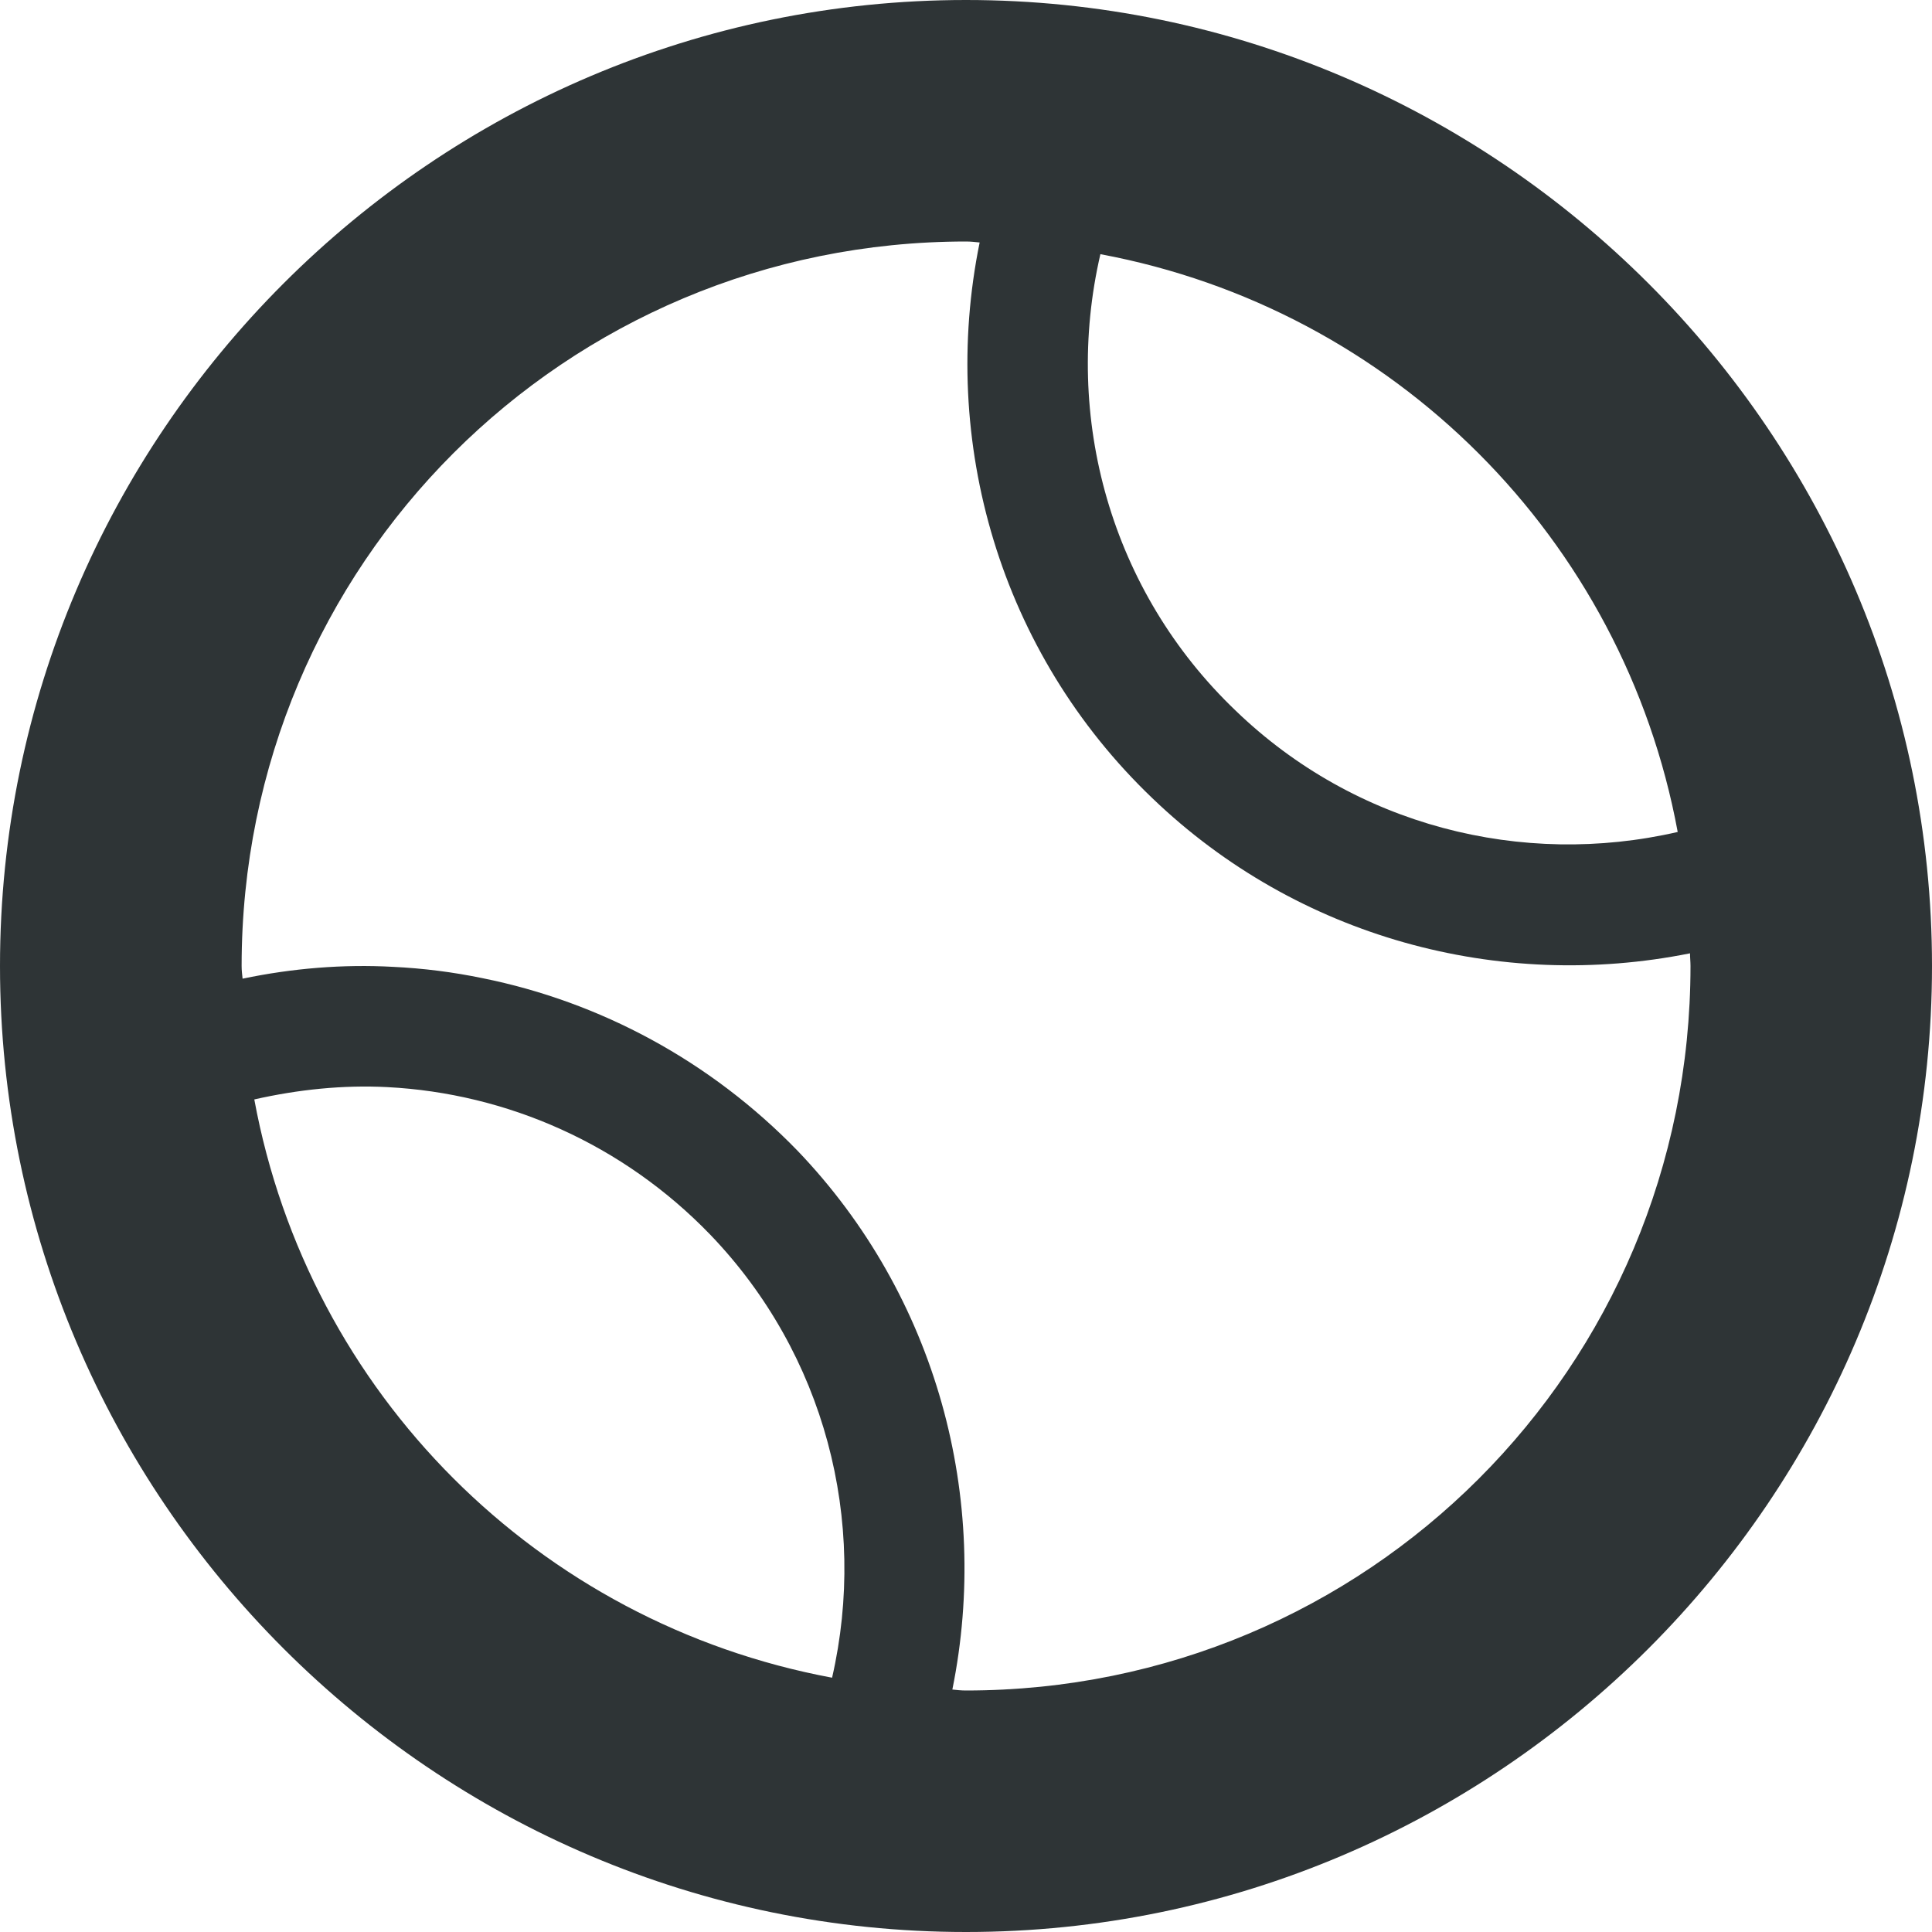
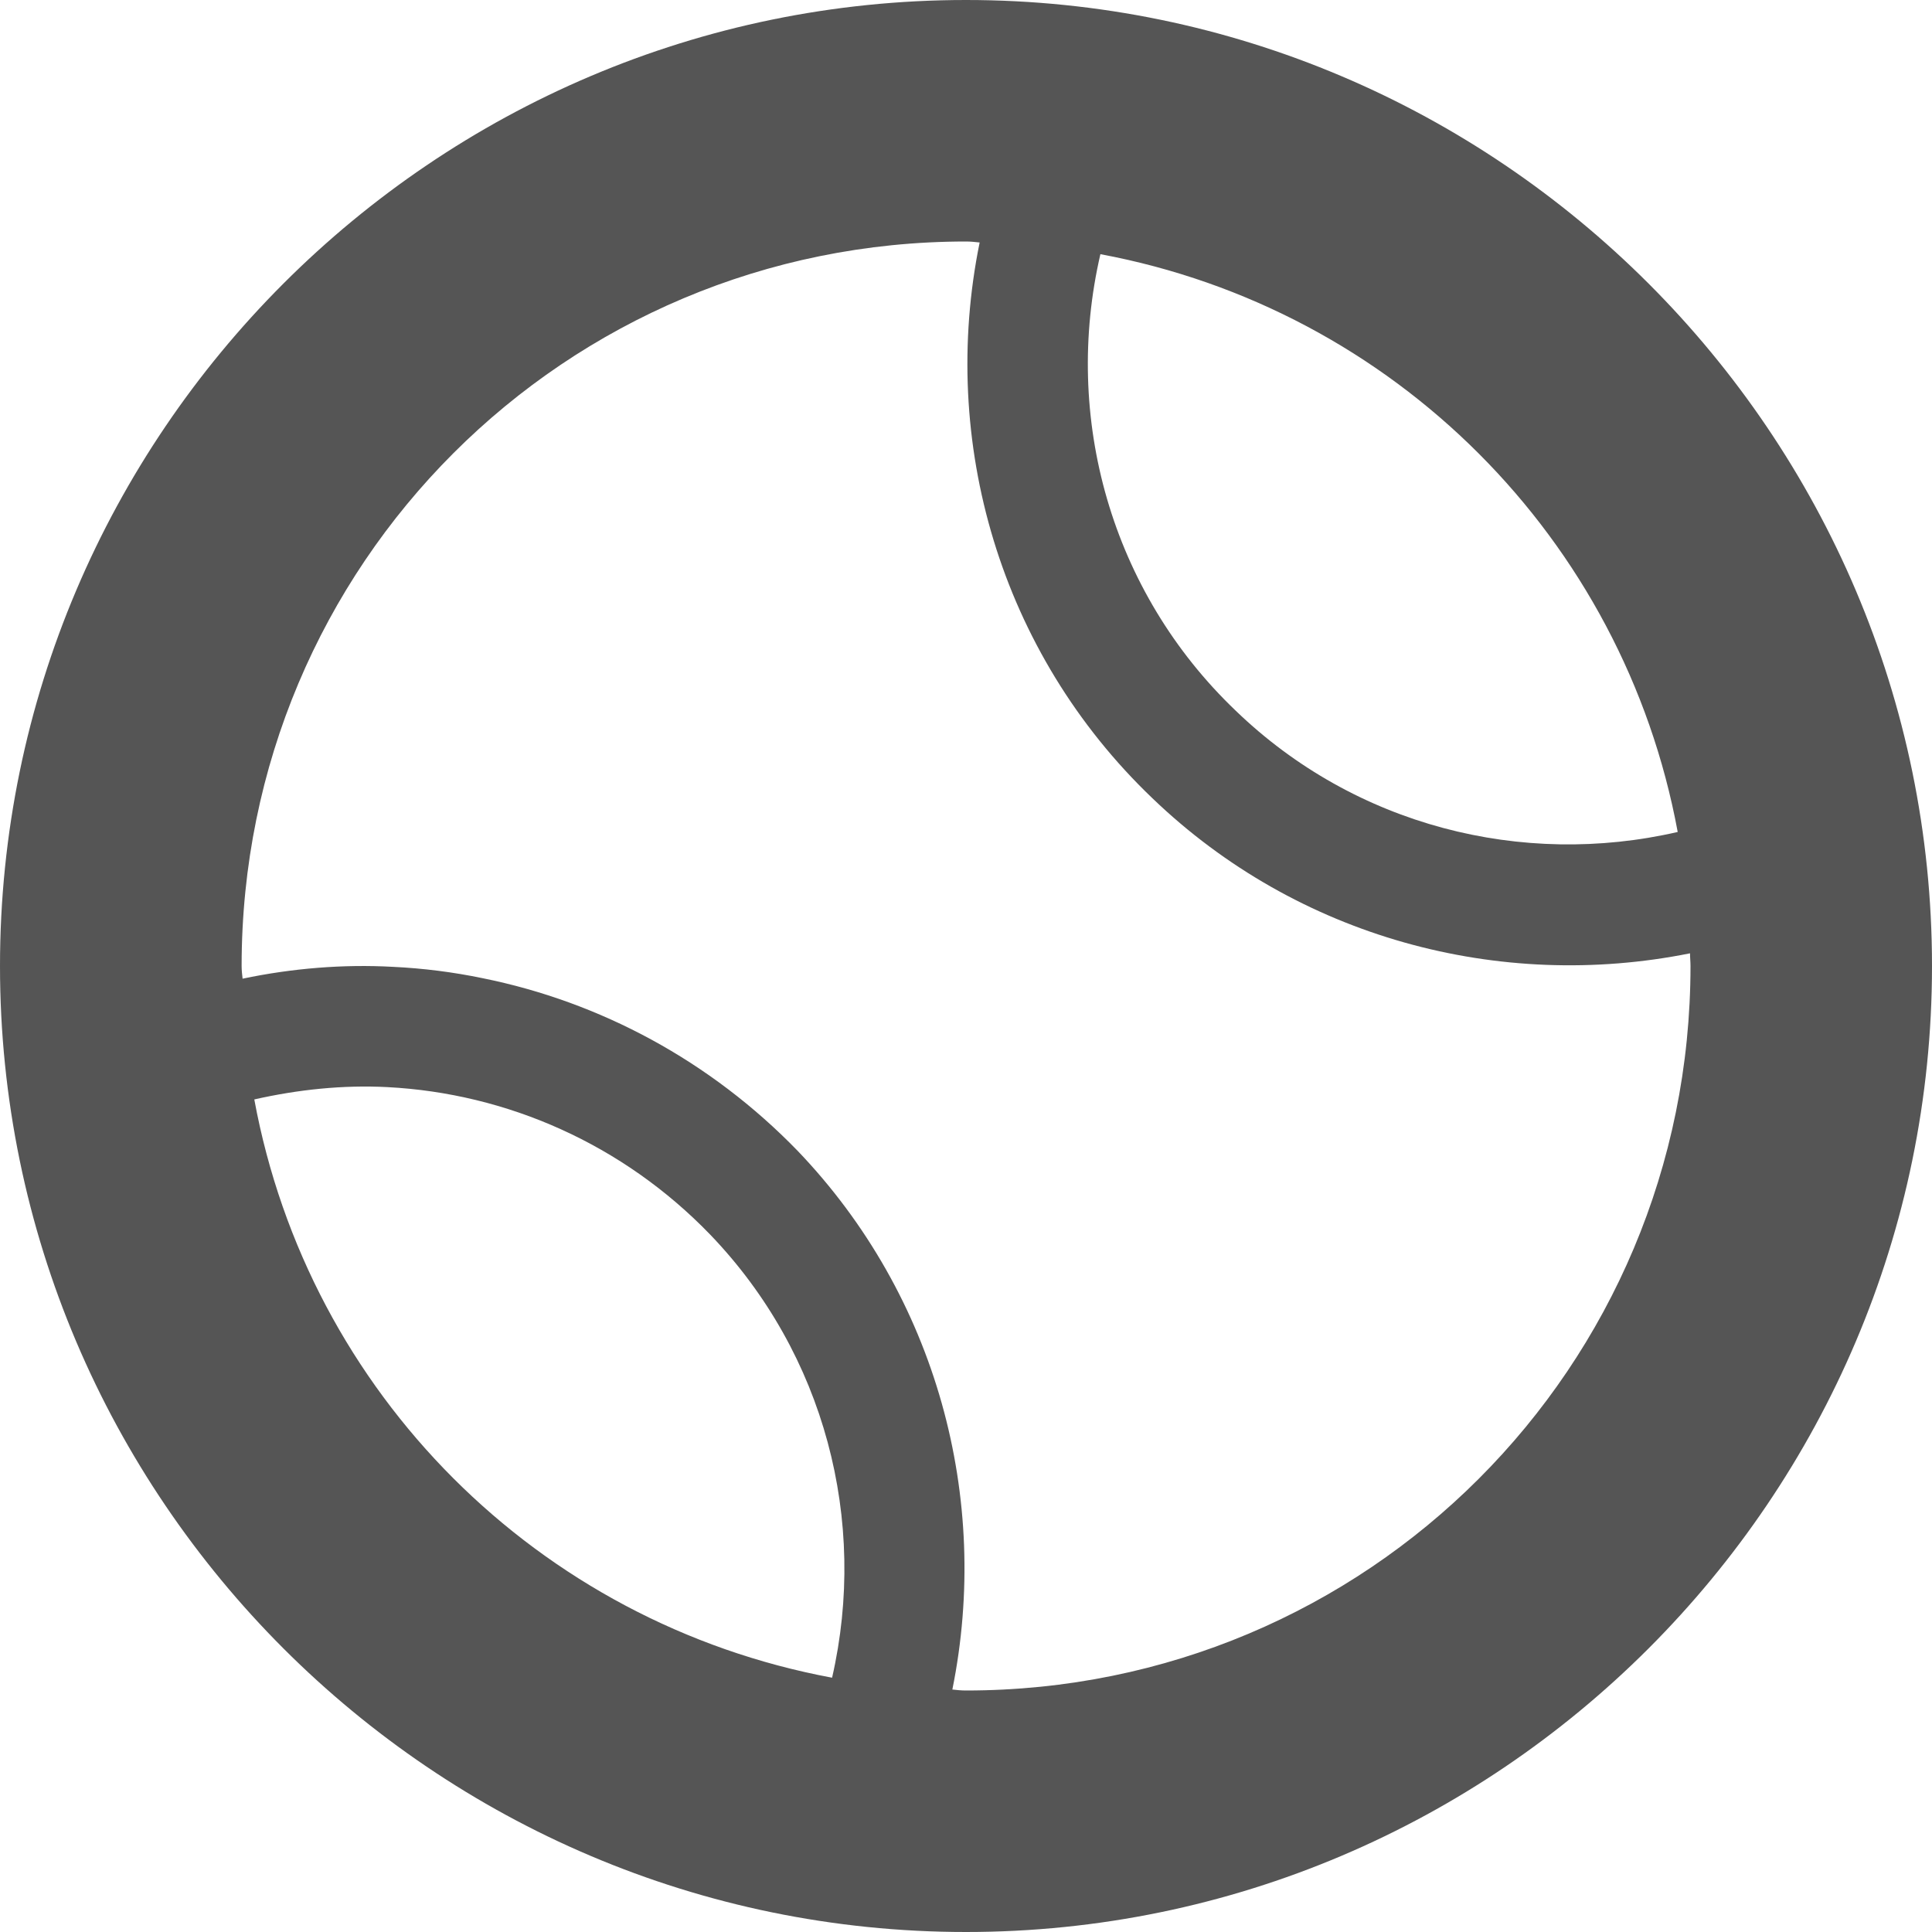
<svg xmlns="http://www.w3.org/2000/svg" height="16px" viewBox="0 0 16 16" width="16px">
-   <path d="m 8 0 c -4.406 0 -8 3.594 -8 8 s 3.594 8 8 8 s 8 -3.594 8 -8 s -3.594 -8 -8 -8 z m 0 2 c 0.039 0 0.074 0.004 0.113 0.008 c -0.336 1.648 0.168 3.395 1.43 4.602 c 1.203 1.156 2.875 1.602 4.453 1.285 c 0 0.035 0.004 0.07 0.004 0.105 c 0 3.324 -2.676 6 -6 6 c -0.039 0 -0.078 -0.004 -0.113 -0.008 c 0.32 -1.582 -0.129 -3.258 -1.281 -4.461 c -0.723 -0.746 -1.637 -1.234 -2.609 -1.43 c -0.246 -0.051 -0.492 -0.082 -0.742 -0.094 c -0.414 -0.023 -0.836 0.012 -1.246 0.098 c -0.004 -0.035 -0.008 -0.07 -0.008 -0.105 c 0 -3.324 2.676 -6 6 -6 z m 1.113 0.105 c 2.43 0.453 4.332 2.355 4.781 4.785 c -1.289 0.297 -2.672 -0.051 -3.66 -1.004 c -1.035 -0.988 -1.434 -2.43 -1.121 -3.781 z m -5.906 6.898 c 0.992 0.051 1.953 0.473 2.676 1.223 c 0.949 0.988 1.305 2.371 1.008 3.668 c -2.434 -0.453 -4.336 -2.355 -4.785 -4.789 c 0.363 -0.082 0.734 -0.121 1.102 -0.102 z m 0 0" fill="#2e3436" />
+   <path d="m 8 0 c -4.406 0 -8 3.594 -8 8 s 3.594 8 8 8 s 8 -3.594 8 -8 s -3.594 -8 -8 -8 z m 0 2 c 0.039 0 0.074 0.004 0.113 0.008 c -0.336 1.648 0.168 3.395 1.43 4.602 c 1.203 1.156 2.875 1.602 4.453 1.285 c 0 0.035 0.004 0.07 0.004 0.105 c 0 3.324 -2.676 6 -6 6 c -0.039 0 -0.078 -0.004 -0.113 -0.008 c 0.32 -1.582 -0.129 -3.258 -1.281 -4.461 c -0.723 -0.746 -1.637 -1.234 -2.609 -1.43 c -0.246 -0.051 -0.492 -0.082 -0.742 -0.094 c -0.414 -0.023 -0.836 0.012 -1.246 0.098 c -0.004 -0.035 -0.008 -0.07 -0.008 -0.105 c 0 -3.324 2.676 -6 6 -6 z m 1.113 0.105 c 2.43 0.453 4.332 2.355 4.781 4.785 c -1.289 0.297 -2.672 -0.051 -3.66 -1.004 c -1.035 -0.988 -1.434 -2.43 -1.121 -3.781 z m -5.906 6.898 c 0.992 0.051 1.953 0.473 2.676 1.223 c 0.949 0.988 1.305 2.371 1.008 3.668 c -2.434 -0.453 -4.336 -2.355 -4.785 -4.789 c 0.363 -0.082 0.734 -0.121 1.102 -0.102 z m 0 0" fill="#555555" />
</svg>
